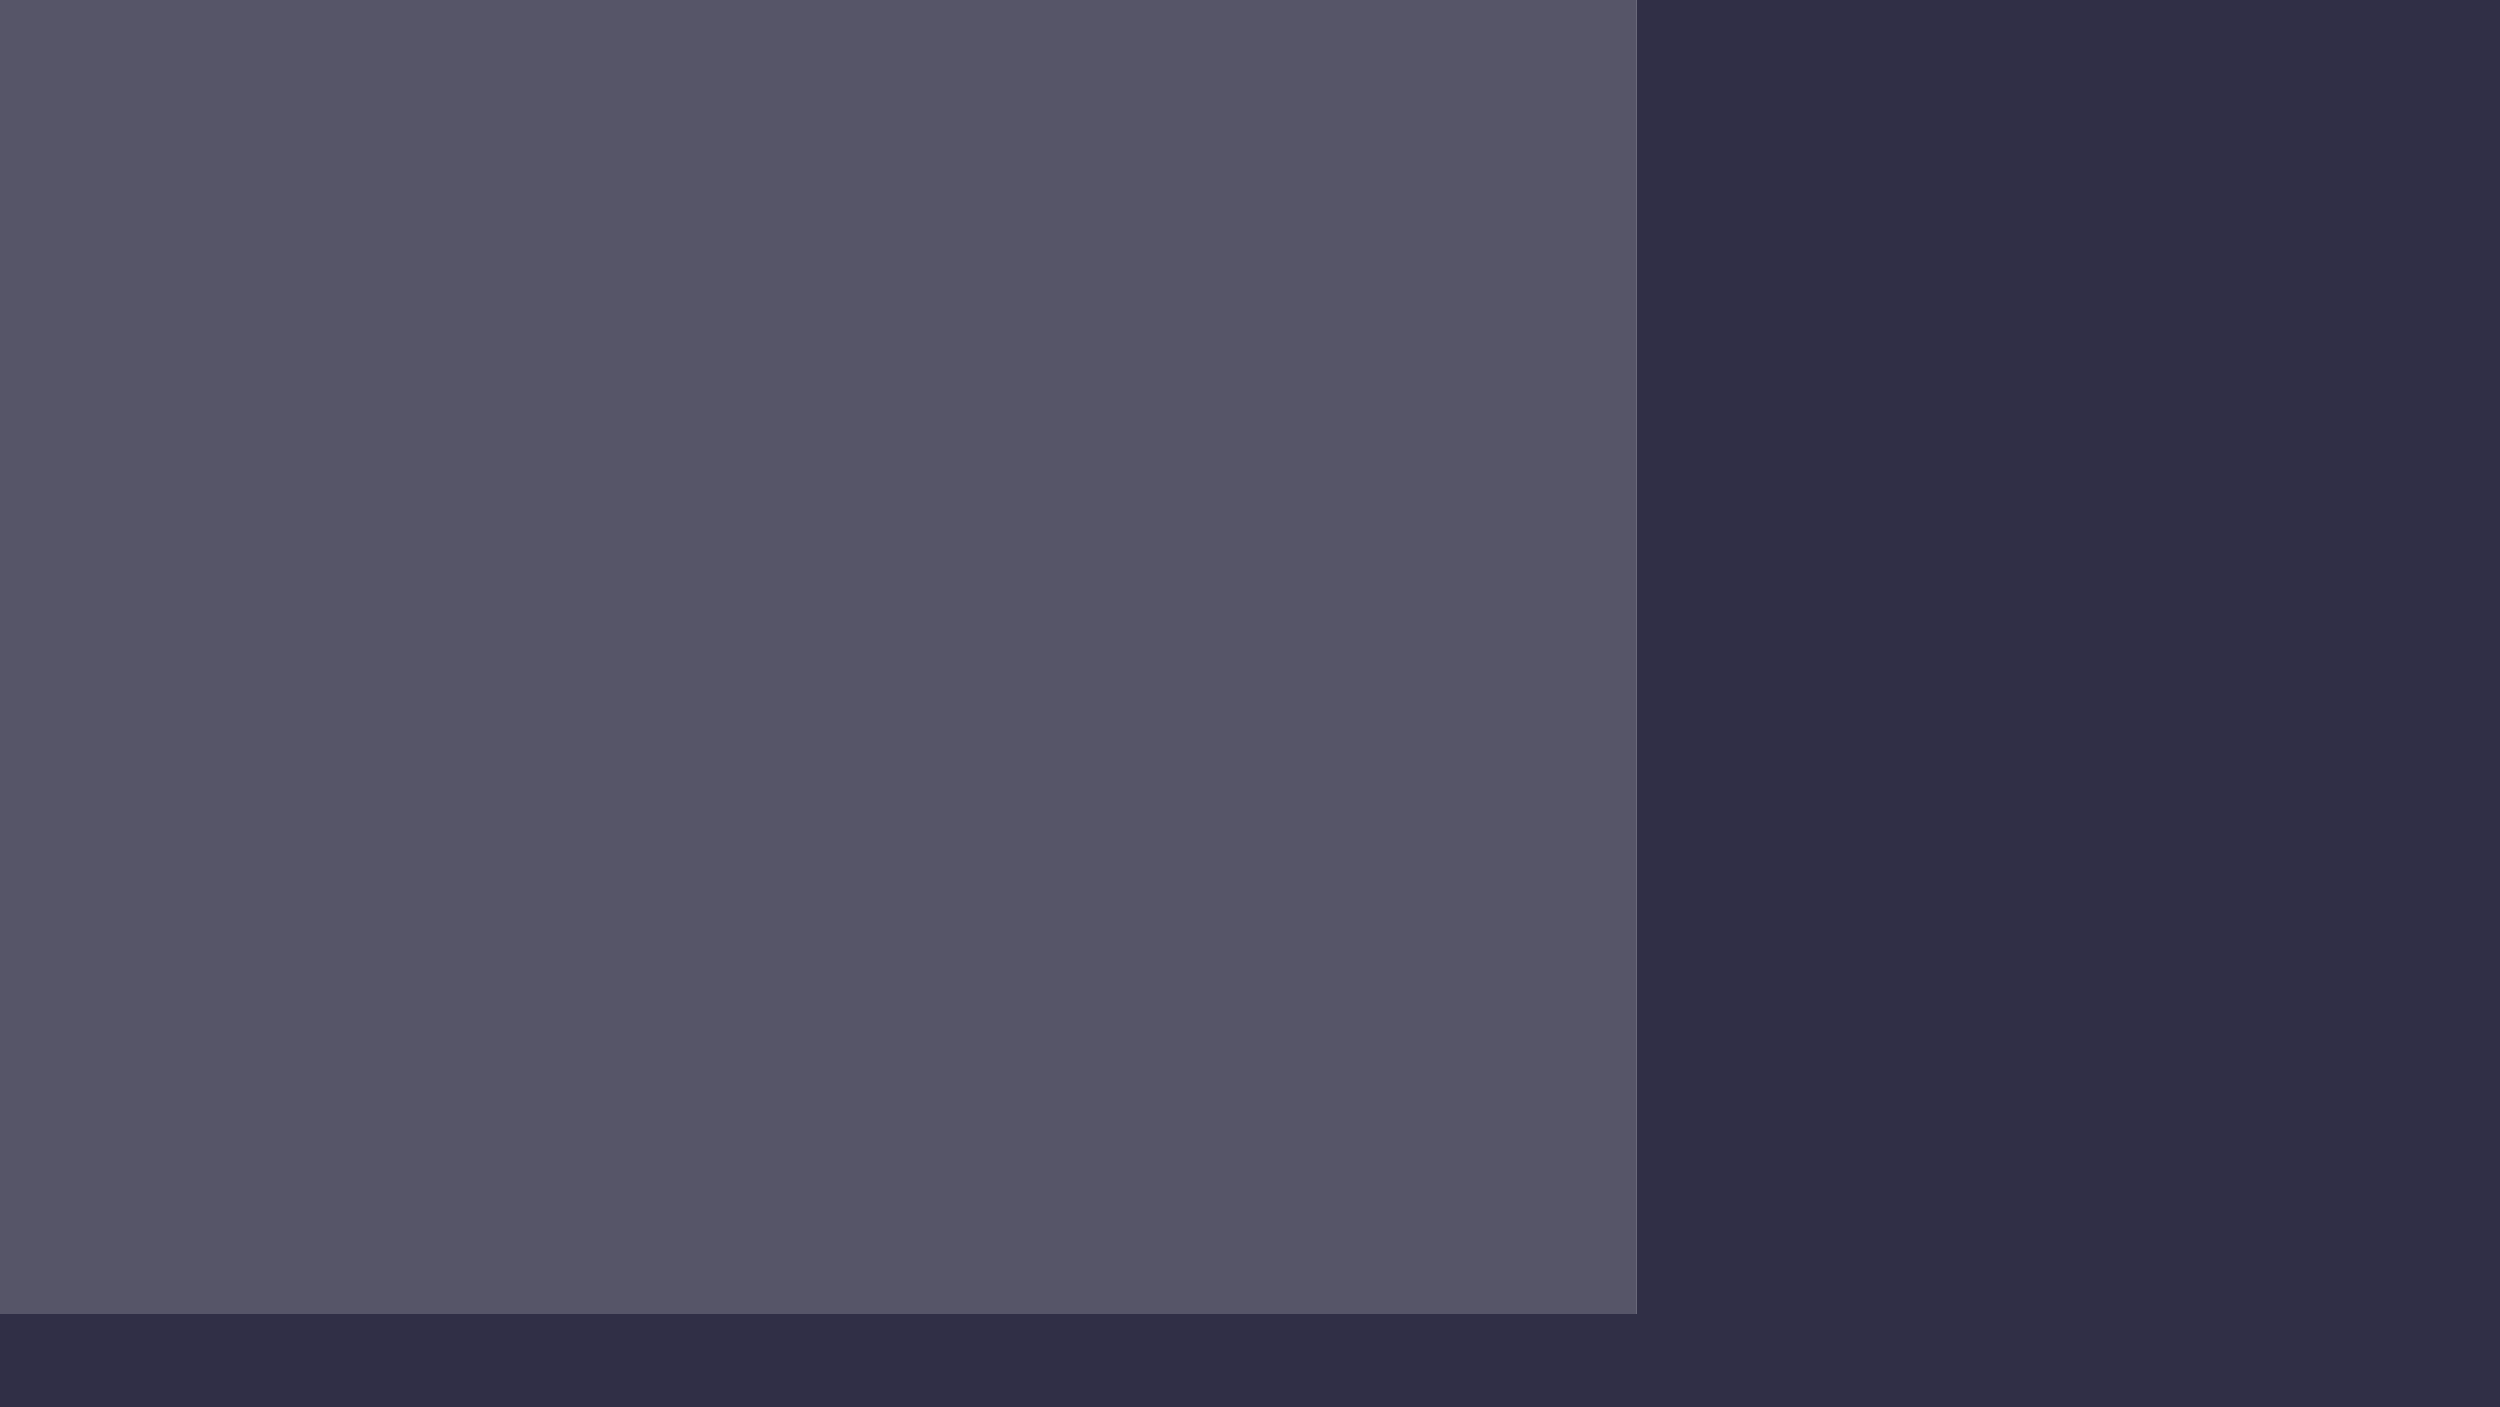
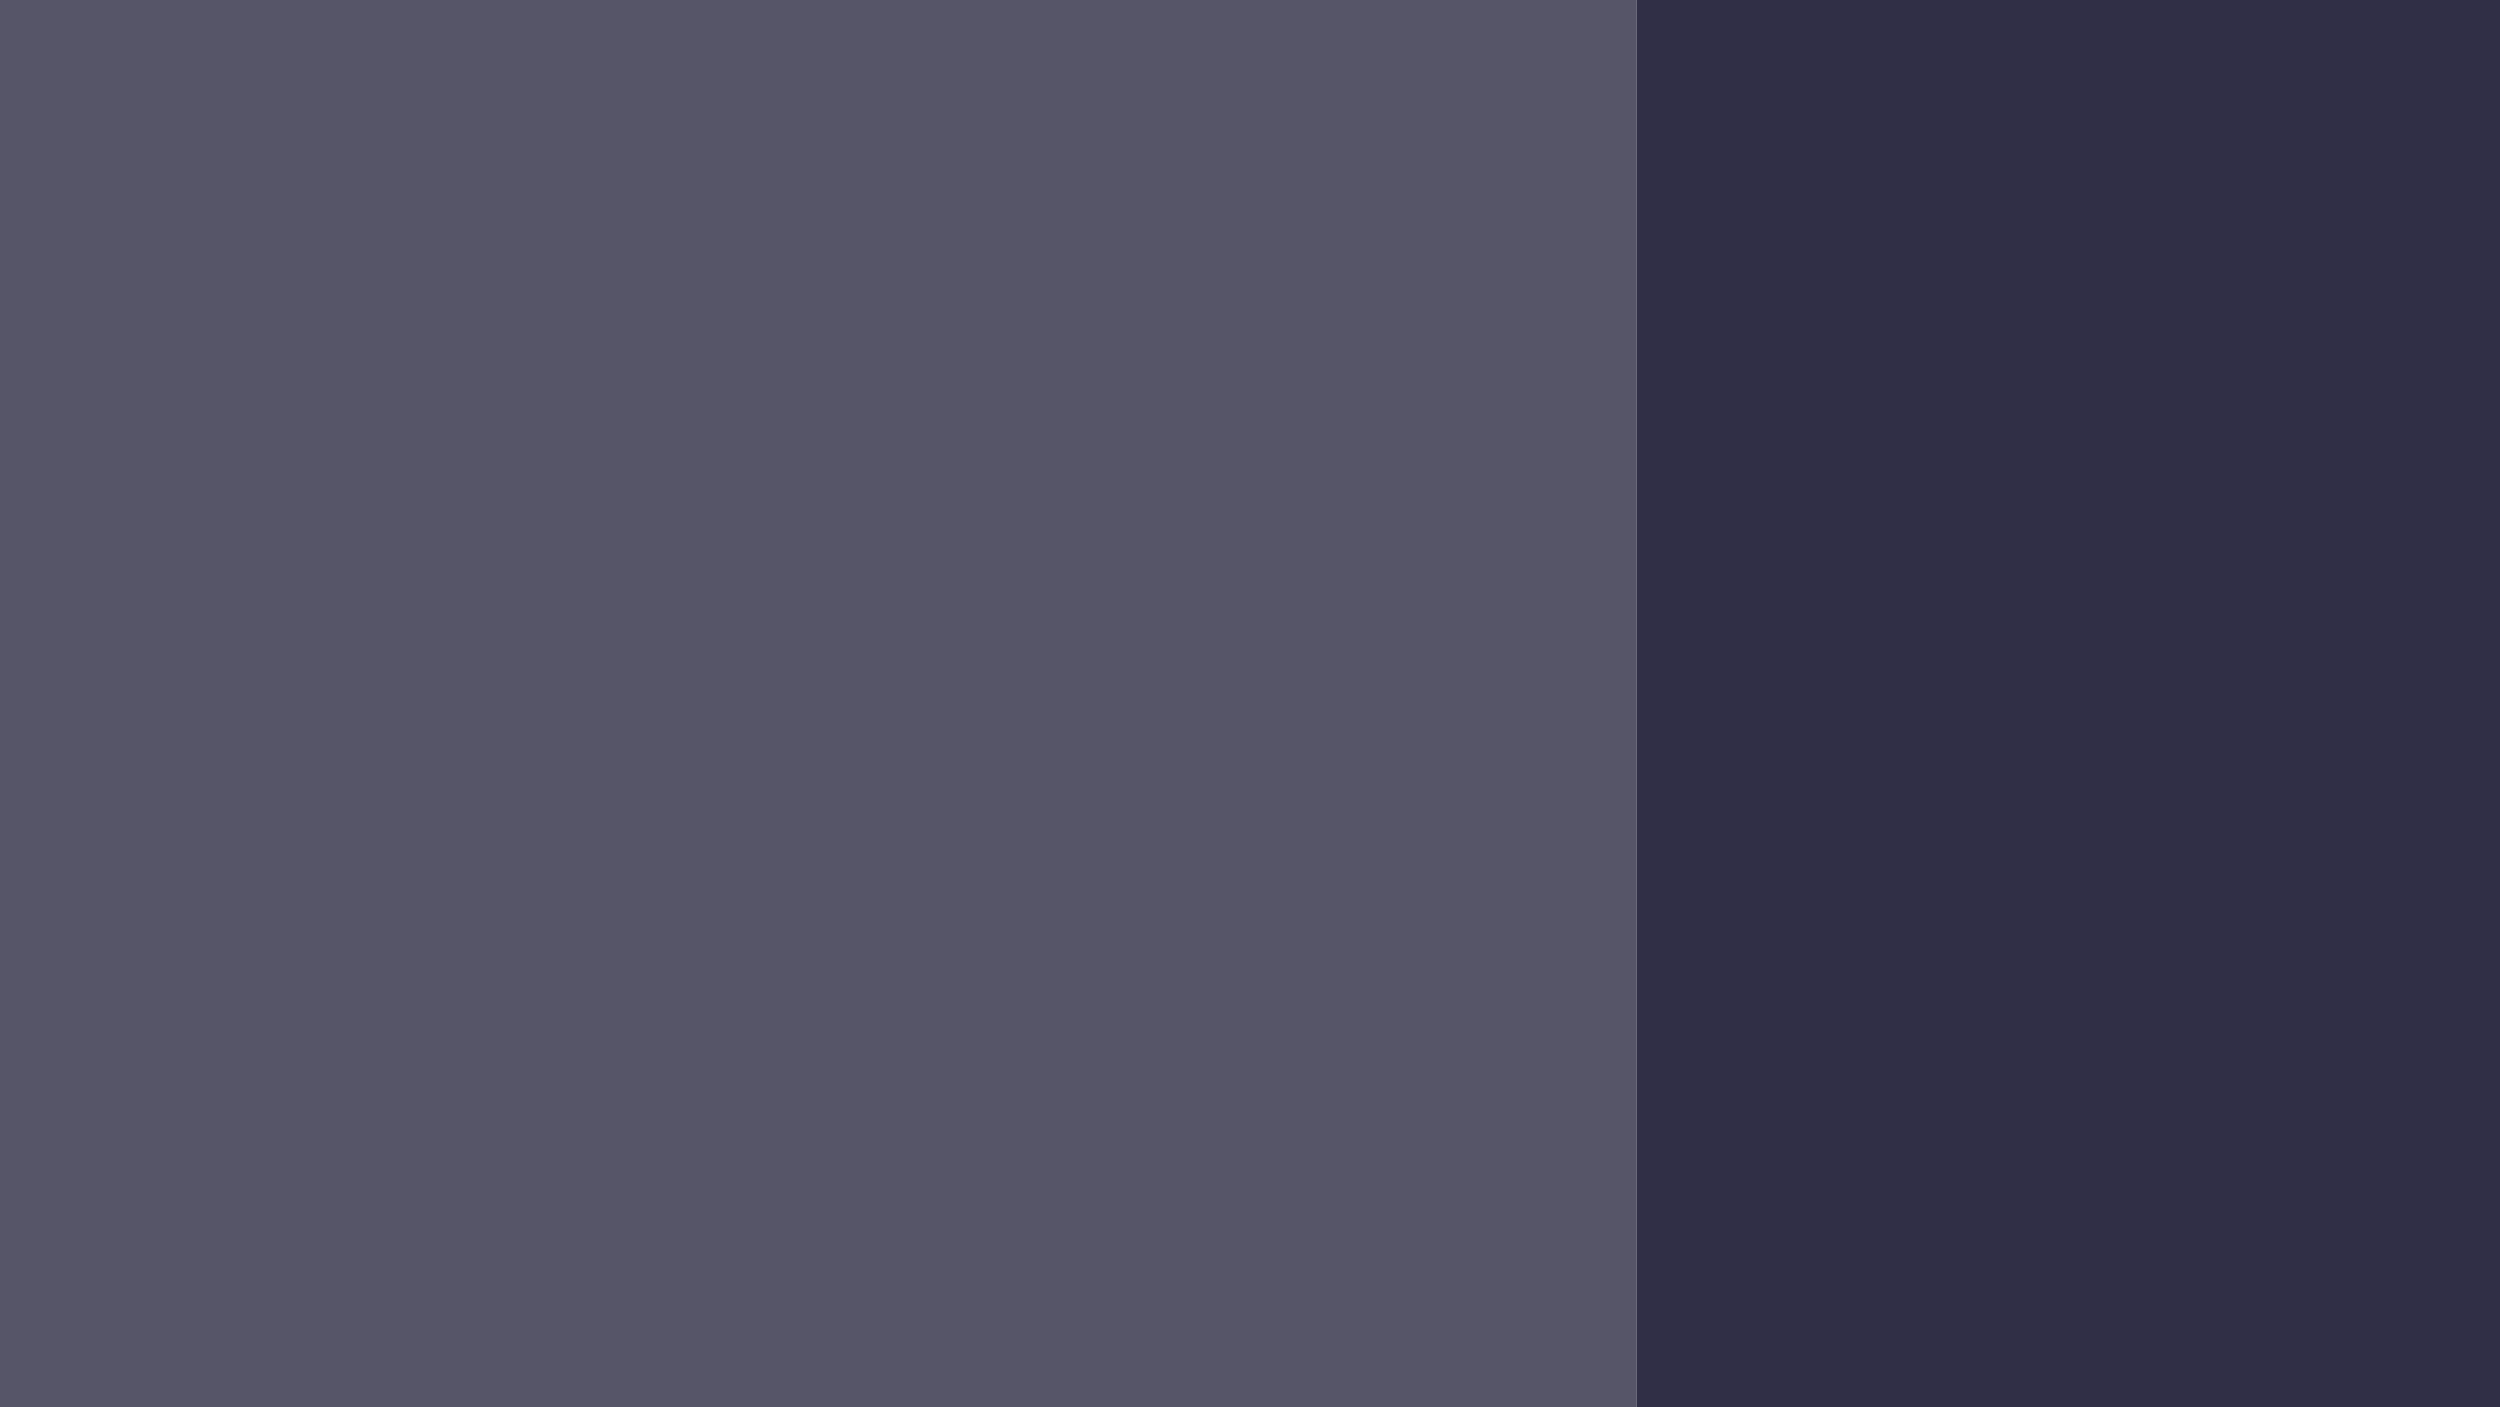
<svg xmlns="http://www.w3.org/2000/svg" xmlns:ns1="http://xml.openoffice.org/svg/export" width="1280" height="720" viewBox="0 0 338.667 190.5" version="1.1" id="svg8">
  <defs id="defs2">
    <clipPath clipPathUnits="userSpaceOnUse" id="presentation_clip_path">
      <rect id="rect10" height="7200" width="12800" y="0" x="0" />
    </clipPath>
    <clipPath clipPathUnits="userSpaceOnUse" id="presentation_clip_path_shrink">
      <rect id="rect13" height="7186" width="12775" y="7" x="12" />
    </clipPath>
    <g id="g18" ns1:id-list="id3" ns1:slide="id1" />
    <g transform="matrix(4.8828125e-4,0,0,-4.8828125e-4,0,0)" id="bullet-char-template-57356">
      <path id="path22" d="M 580,1141 1163,571 580,0 -4,571 Z" />
    </g>
    <g transform="matrix(4.8828125e-4,0,0,-4.8828125e-4,0,0)" id="bullet-char-template-57354">
      <path id="path25" d="M 8,1128 H 1137 V 0 H 8 Z" />
    </g>
    <g transform="matrix(4.8828125e-4,0,0,-4.8828125e-4,0,0)" id="bullet-char-template-10146">
      <path id="path28" d="M 174,0 602,739 174,1481 1456,739 Z M 1358,739 309,1346 659,739 Z" />
    </g>
    <g transform="matrix(4.8828125e-4,0,0,-4.8828125e-4,0,0)" id="bullet-char-template-10132">
      <path id="path31" d="M 2015,739 1276,0 H 717 l 543,543 H 174 v 393 h 1086 l -543,545 h 557 z" />
    </g>
    <g transform="matrix(4.8828125e-4,0,0,-4.8828125e-4,0,0)" id="bullet-char-template-10007">
      <path id="path34" d="m 0,-2 c -7,16 -16,29 -25,39 l 381,530 c -94,256 -141,385 -141,387 0,25 13,38 40,38 9,0 21,-2 34,-5 21,4 42,12 65,25 l 27,-13 111,-251 280,301 64,-25 24,25 c 21,-10 41,-24 62,-43 C 886,937 835,863 770,784 769,783 710,716 594,584 L 774,223 c 0,-27 -21,-55 -63,-84 l 16,-20 C 717,90 699,76 672,76 641,76 570,178 457,381 L 164,-76 c -22,-34 -53,-51 -92,-51 -42,0 -63,17 -64,51 -7,9 -10,24 -10,44 0,9 1,19 2,30 z" />
    </g>
    <g transform="matrix(4.8828125e-4,0,0,-4.8828125e-4,0,0)" id="bullet-char-template-10004">
      <path id="path37" d="M 285,-33 C 182,-33 111,30 74,156 52,228 41,333 41,471 c 0,78 14,145 41,201 34,71 87,106 158,106 53,0 88,-31 106,-94 l 23,-176 c 8,-64 28,-97 59,-98 l 735,706 c 11,11 33,17 66,17 42,0 63,-15 63,-46 V 965 c 0,-36 -10,-64 -30,-84 L 442,47 C 390,-6 338,-33 285,-33 Z" />
    </g>
    <g transform="matrix(4.8828125e-4,0,0,-4.8828125e-4,0,0)" id="bullet-char-template-9679">
      <path id="path40" d="M 813,0 C 632,0 489,54 383,161 276,268 223,411 223,592 c 0,181 53,324 160,431 106,107 249,161 430,161 179,0 323,-54 432,-161 108,-107 162,-251 162,-431 0,-180 -54,-324 -162,-431 C 1136,54 992,0 813,0 Z" />
    </g>
    <g transform="matrix(4.8828125e-4,0,0,-4.8828125e-4,0,0)" id="bullet-char-template-8226">
      <path id="path43" d="m 346,457 c -73,0 -137,26 -191,78 -54,51 -81,114 -81,188 0,73 27,136 81,188 54,52 118,78 191,78 73,0 134,-26 185,-79 51,-51 77,-114 77,-187 0,-75 -25,-137 -76,-188 -50,-52 -112,-78 -186,-78 z" />
    </g>
    <g transform="matrix(4.8828125e-4,0,0,-4.8828125e-4,0,0)" id="bullet-char-template-8211">
      <path id="path46" d="M -4,459 H 1135 V 606 H -4 Z" />
    </g>
    <g transform="matrix(4.8828125e-4,0,0,-4.8828125e-4,0,0)" id="bullet-char-template-61548">
      <path id="path49" d="m 173,740 c 0,163 58,303 173,419 116,115 255,173 419,173 163,0 302,-58 418,-173 116,-116 174,-256 174,-419 0,-163 -58,-303 -174,-418 C 1067,206 928,148 765,148 601,148 462,206 346,322 231,437 173,577 173,740 Z" />
    </g>
  </defs>
  <g id="layer1" transform="translate(0,-106.5)">
-     <rect style="fill:#100f29;fill-opacity:0.706;fill-rule:nonzero;stroke:#00ff00;stroke-width:0;stroke-linejoin:bevel;stroke-miterlimit:4;stroke-dasharray:none;stroke-opacity:0.165" id="rect139-3" width="224.344" height="183.492" x="-2.628" y="101.012" />
-     <path style="fill:#100f29;fill-opacity:0.863;fill-rule:nonzero;stroke:#000000;stroke-width:0;stroke-linejoin:bevel;stroke-miterlimit:4;stroke-dasharray:none;stroke-opacity:1" d="M 221.717,-1.064 V 284.504 h -350.794 v 17.47 H 221.717 408.903 V 284.504 -1.064 Z" id="rect839" />
+     <rect style="fill:#100f29;fill-opacity:0.706;fill-rule:nonzero;stroke:#00ff00;stroke-width:0;stroke-linejoin:bevel;stroke-miterlimit:4;stroke-dasharray:none;stroke-opacity:0.165" id="rect139-3" width="224.344" height="196.916" x="-2.628" y="101.012" />
+     <path style="fill:#100f29;fill-opacity:0.863;fill-rule:nonzero;stroke:#000000;stroke-width:0;stroke-linejoin:bevel;stroke-miterlimit:4;stroke-dasharray:none;stroke-opacity:1" d="M 221.717,-1.064 V 301.046 h -350.794 v 18.483 H 221.717 408.903 V 301.046 -1.064 Z" id="rect839" />
  </g>
</svg>
